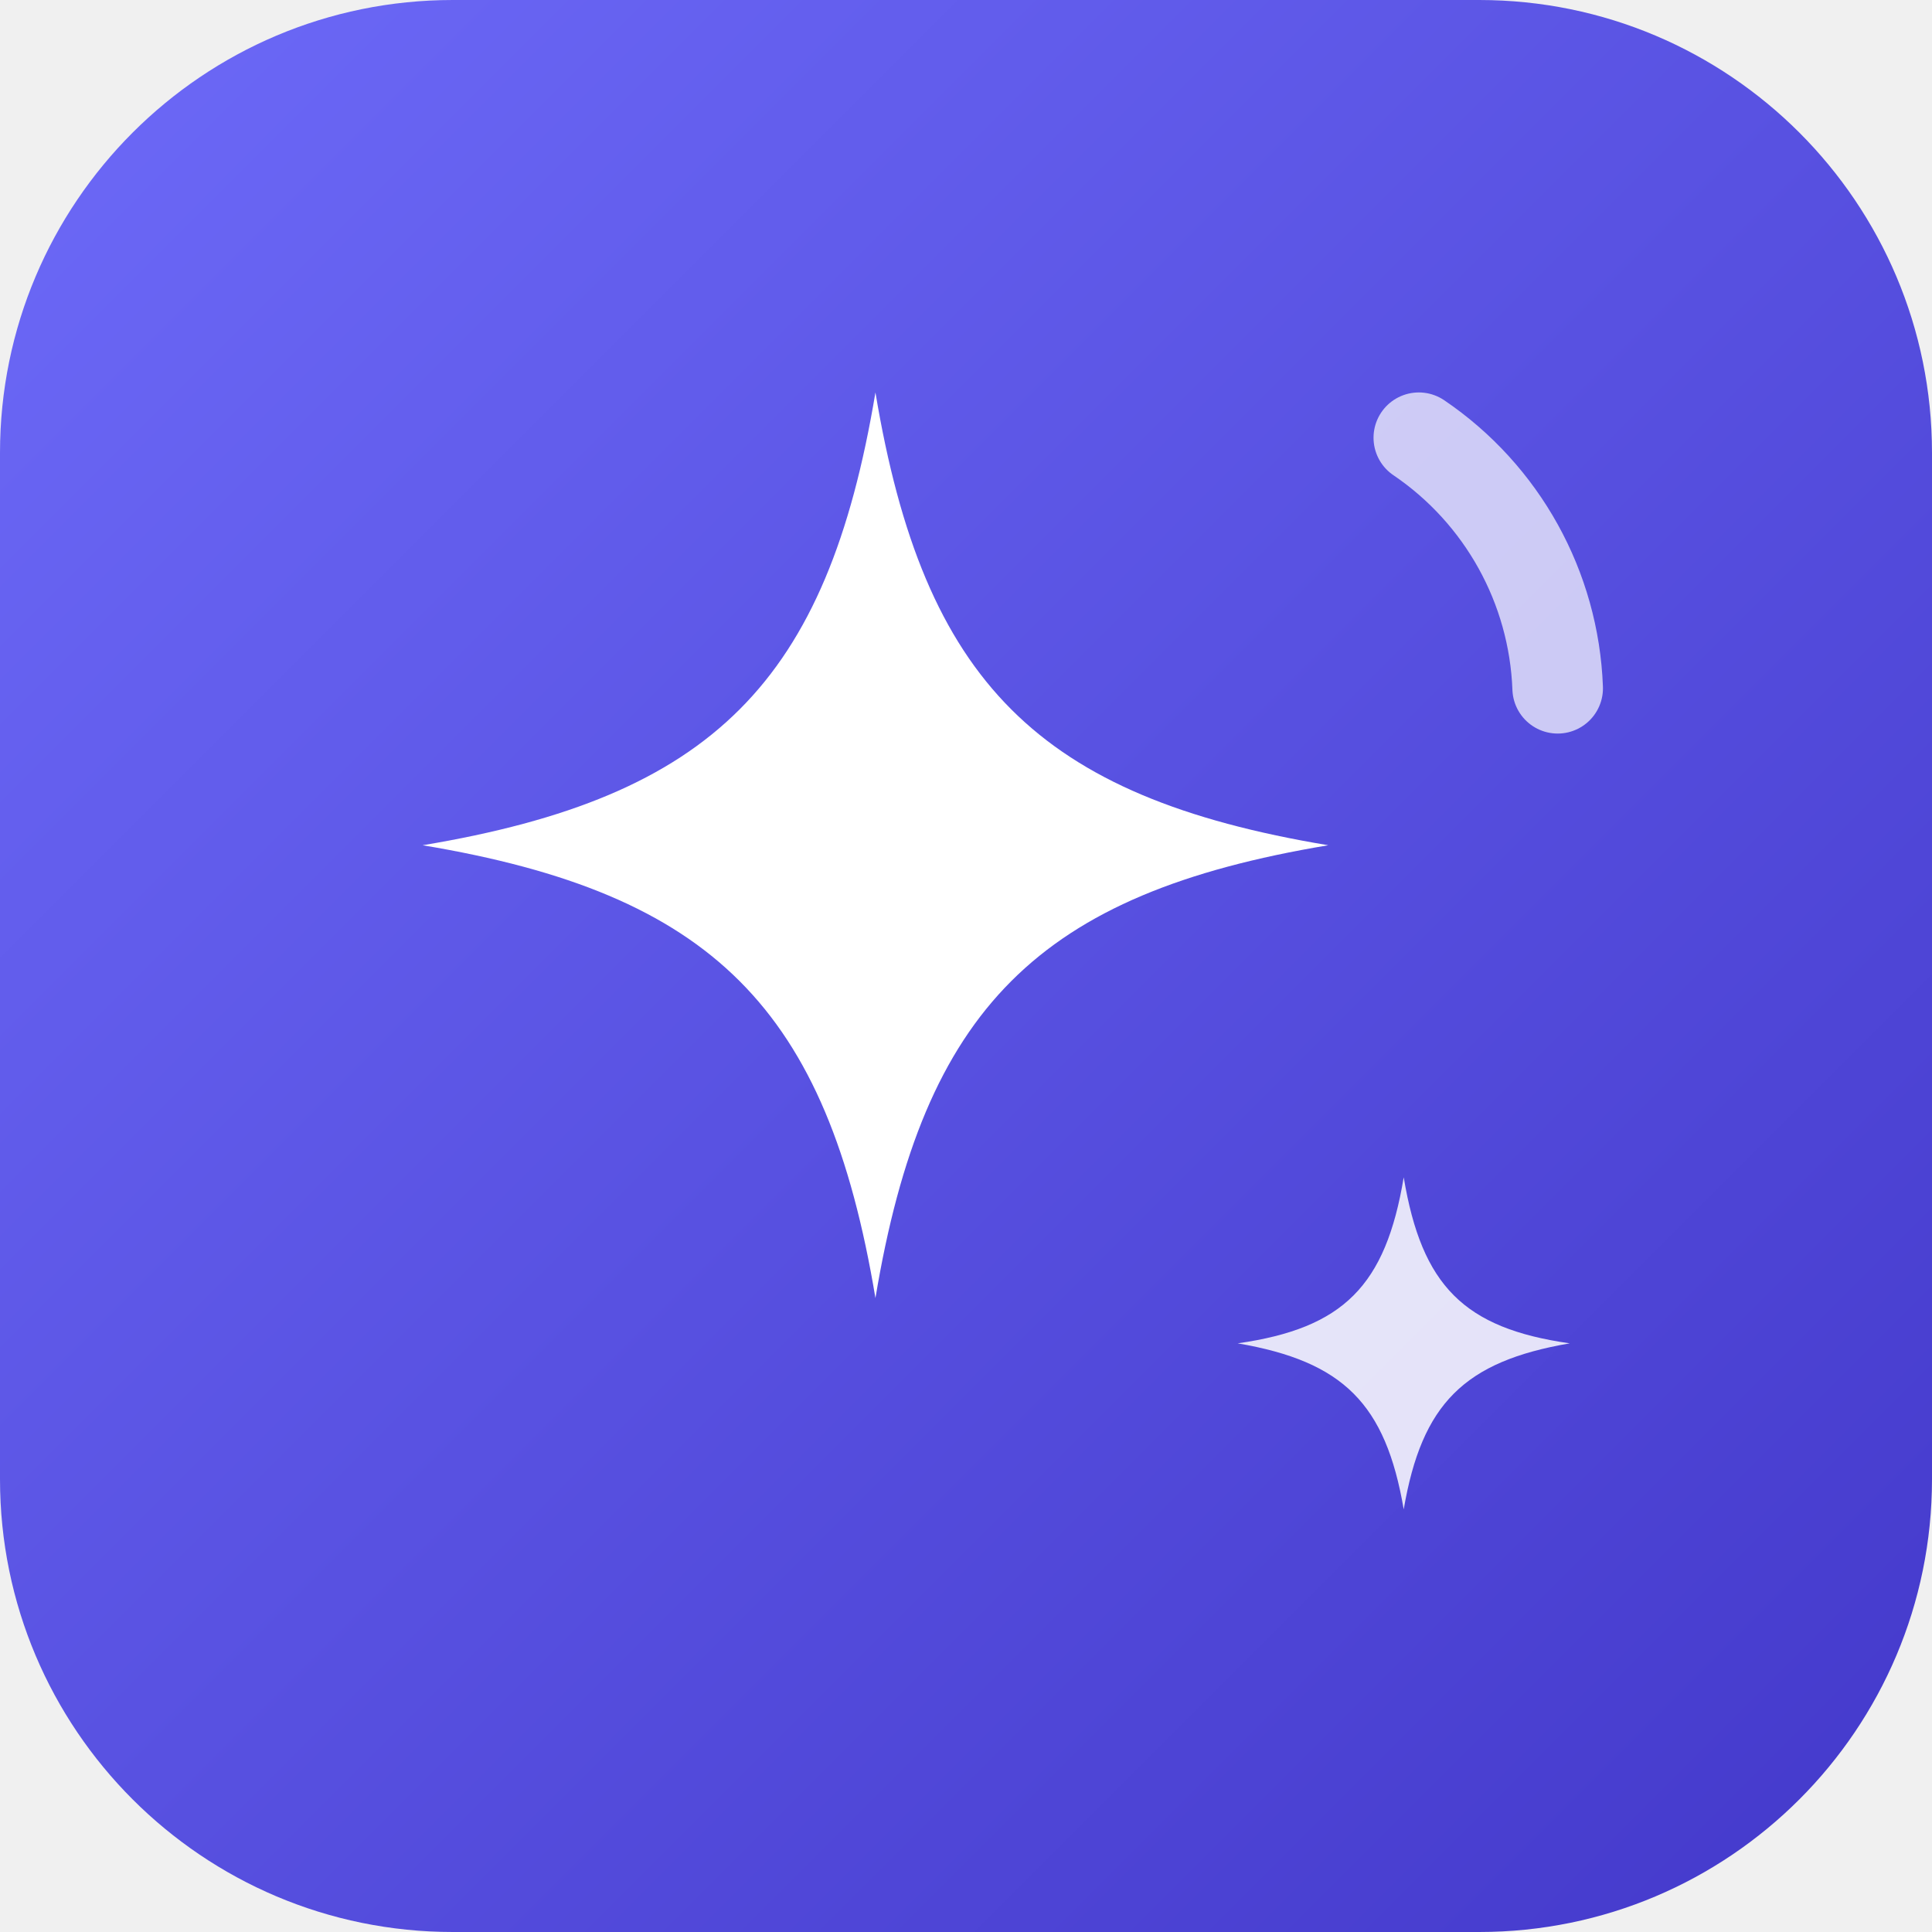
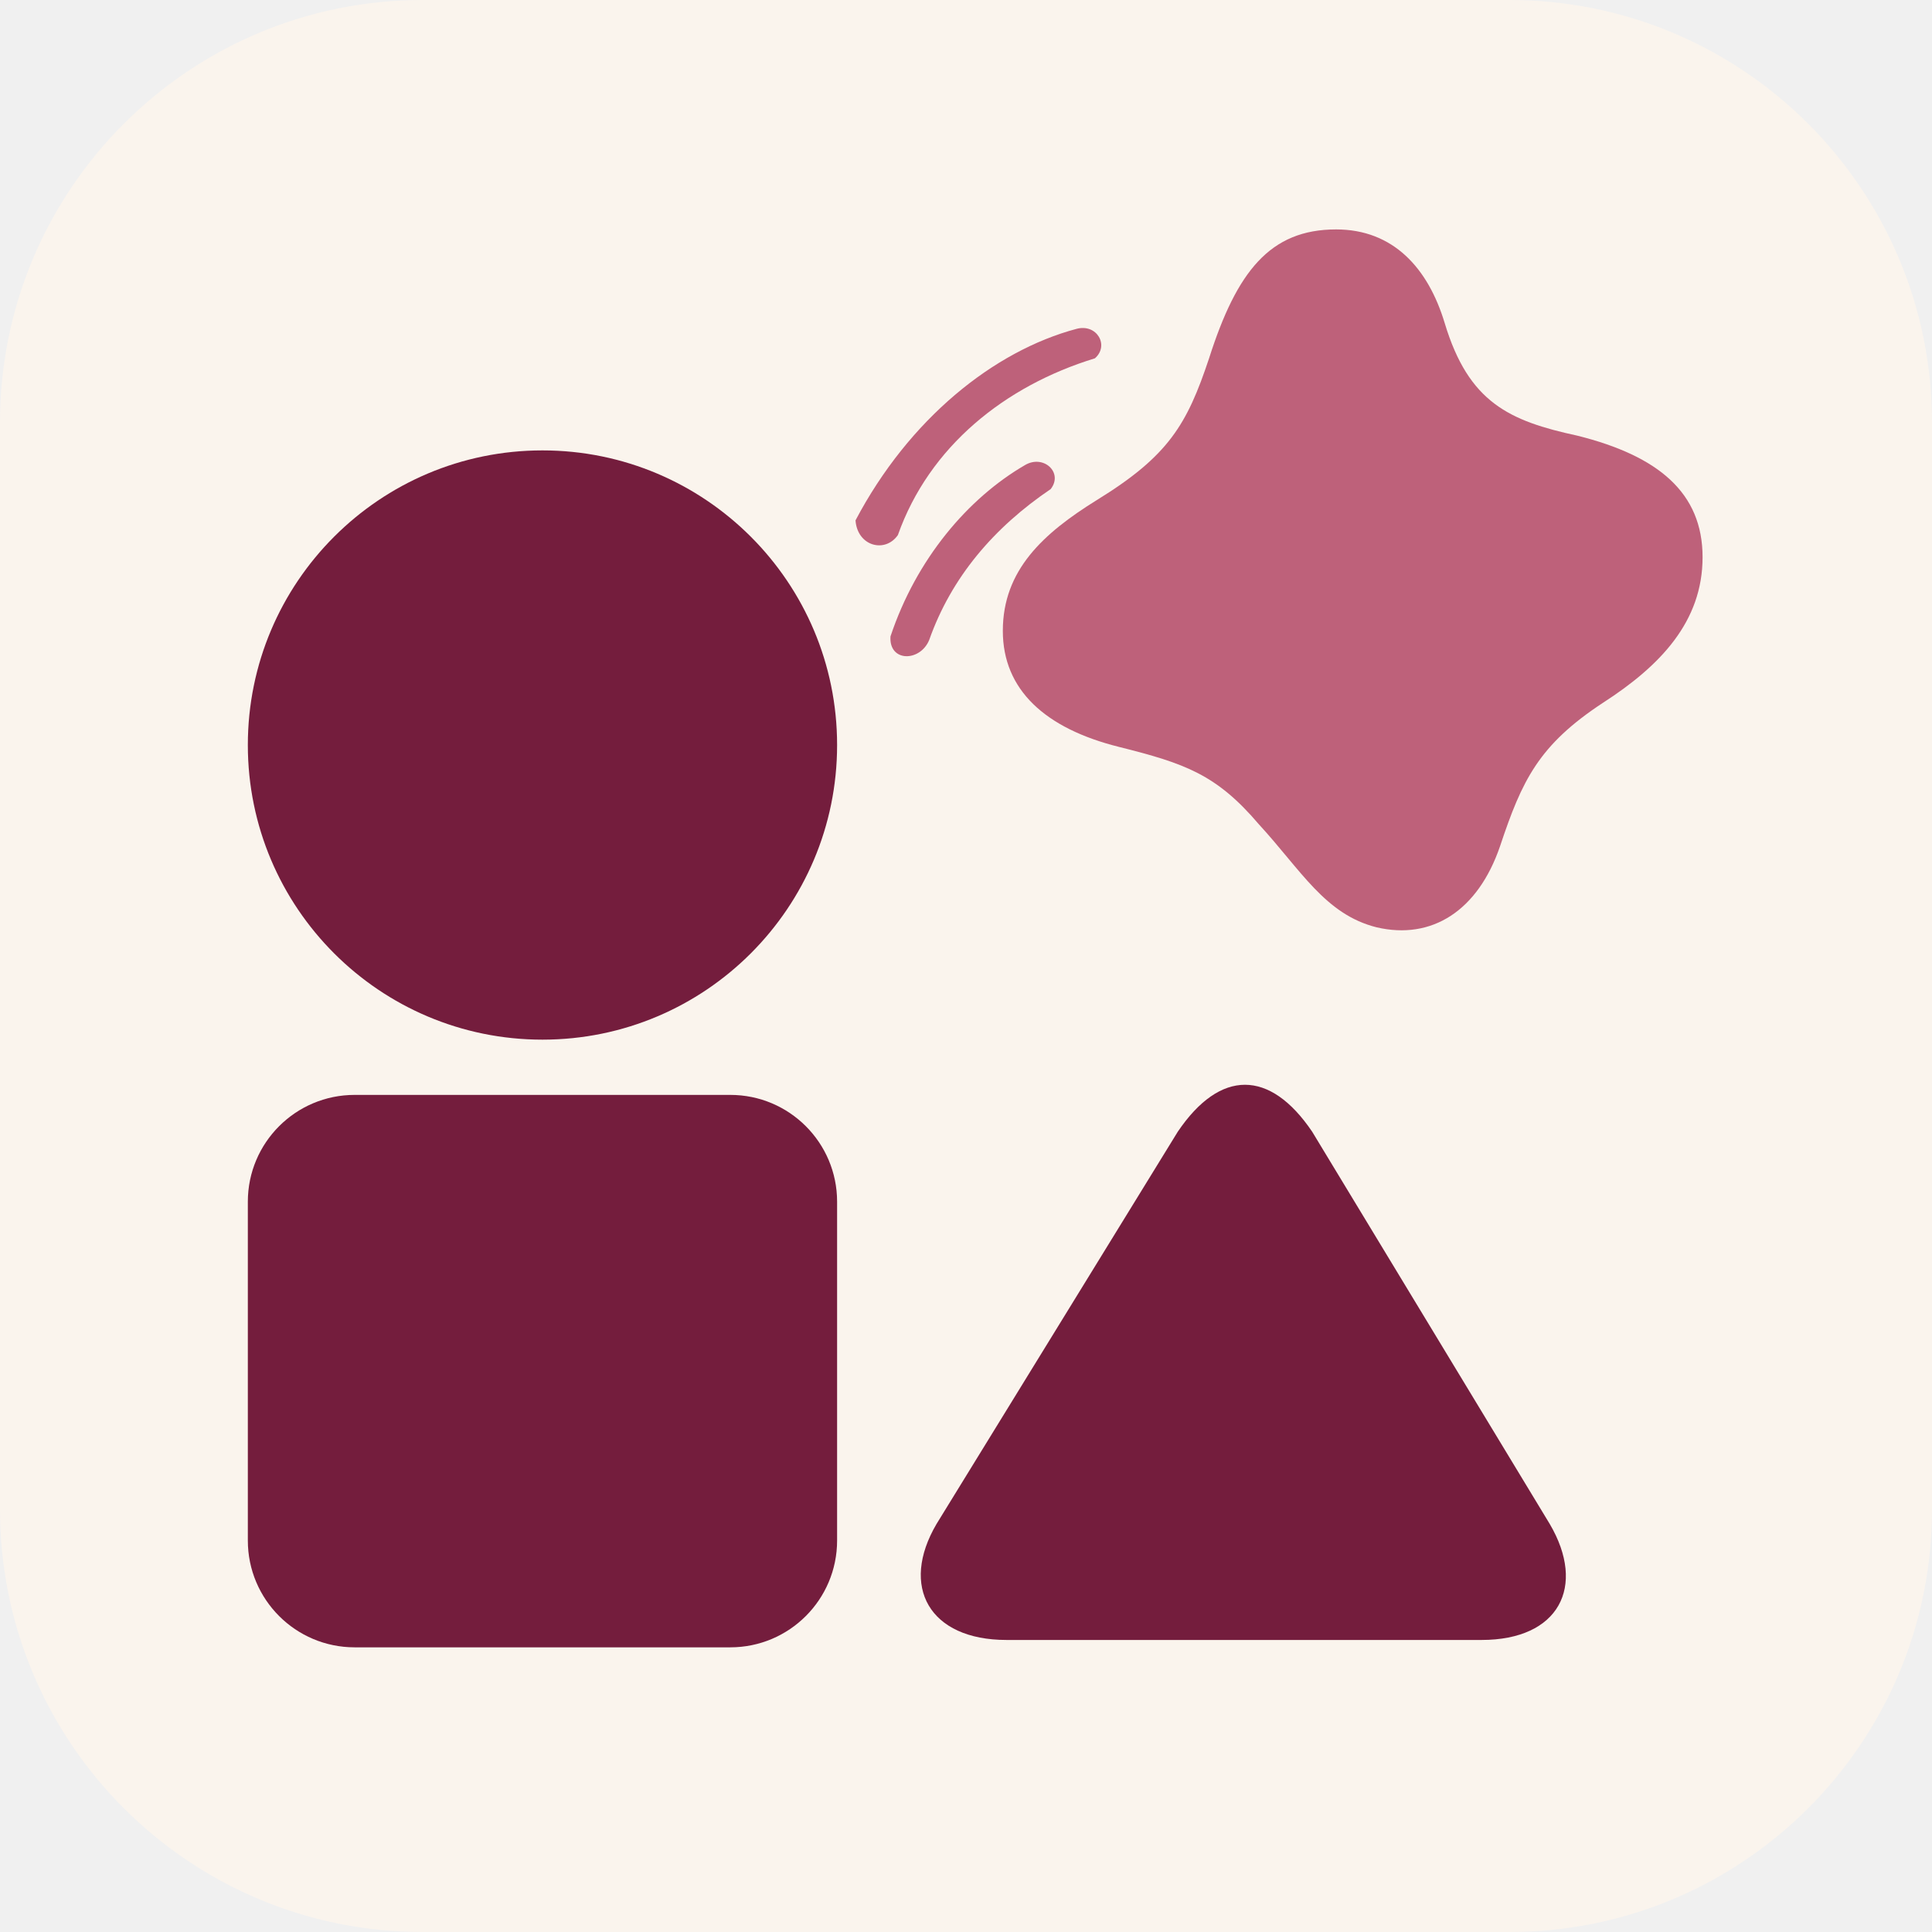
- <svg xmlns="http://www.w3.org/2000/svg" viewBox="0 0 64 64">
+ <svg xmlns="http://www.w3.org/2000/svg" width="512" height="512" viewBox="0 0 512 512">
  <defs>
-     <linearGradient id="bg" x1="0" y1="0" x2="1" y2="1">
-       <stop offset="0" stop-color="#6d6af8" />
-       <stop offset="1" stop-color="#4338ca" />
-     </linearGradient>
+     <clipPath id="clip-path-1">
+       <path d="M12 12 L500 12 L500 500 L12 500 Z" />
+     </clipPath>
  </defs>
-   <rect width="64" height="64" rx="15" fill="url(#bg)" />
-   <path d="M29 13c1.6 9.6 5.4 13.4 15 15-9.6 1.6-13.4 5.4-15 15-1.6-9.6-5.4-13.4-15-15 9.6-1.6 13.4-5.4 15-15Z" fill="#fff" />
-   <path d="M46.5 39c.6 3.6 2 5 5.5 5.5-3.5.6-4.9 2-5.5 5.5-.6-3.5-2-4.9-5.5-5.5 3.5-.5 4.9-1.9 5.5-5.5Z" fill="#fff" fill-opacity=".85" />
-   <path d="M47 14.5a10.5 10.5 0 0 1 4.6 8.3" fill="none" stroke="#fff" stroke-opacity=".7" stroke-width="3" stroke-linecap="round" />
+   <g id="Layer_1" data-name="Layer 1">
+     <path d="M112 0 L400 0 C461.856 0 512 50.144 512 112 L512 400 C512 461.856 461.856 512 400 512 L112 512 C50.144 512 0 461.856 0 400 L0 112 C0 50.144 50.144 0 112 0 Z" fill="#faf4ed" />
+     <g id="tlp-icons-logo.svg" clip-path="url(#clip-path-1)">
+       <path id="circle" d="M221.84 197.44 C221.84 240.562 186.882 275.52 143.76 275.52 C100.638 275.52 65.68 240.562 65.68 197.44 C65.68 154.318 100.638 119.36 143.76 119.36 C186.882 119.36 221.84 154.318 221.84 197.44 Z" fill="#741d3d" />
+       <path id="square" d="M93.984 290.16 L193.536 290.16 C209.168 290.16 221.84 302.832 221.84 318.464 L221.84 408.256 C221.84 423.888 209.168 436.56 193.536 436.56 L93.984 436.56 C78.352 436.56 65.68 423.888 65.68 408.256 L65.68 318.464 C65.68 302.832 78.352 290.16 93.984 290.16 Z" fill="#741d3d" />
+       <path id="triangle" d="M312.12 299.92 C323.344 283.328 336.52 283.328 347.744 299.92 L410.696 403.864 C420.456 420.456 413.136 434.608 392.64 434.608 L266.736 434.608 C246.24 434.608 238.432 420.456 248.192 403.864 Z" fill="#741d3d" />
+       <g id="alive">
+         <path id="moving-glyph" d="M354.088 60.8 C369.216 60.8 378.488 71.048 382.88 85.688 C389.224 106.672 399.96 111.552 418.016 115.456 C439.488 120.824 451.2 130.584 451.2 147.664 C451.2 164.744 439.976 176.456 424.848 186.216 C407.768 197.44 403.376 206.712 397.52 224.28 C391.664 241.36 379.464 249.168 364.824 245.752 C351.16 242.336 344.816 230.624 333.592 218.424 C322.368 205.248 314.072 202.32 296.504 197.928 C276.984 193.048 265.76 182.8 265.76 167.184 C265.76 151.08 276.496 141.32 290.648 132.536 C309.68 120.824 314.56 112.528 320.416 94.96 C327.736 72.024 336.52 60.8 354.088 60.8 Z" fill="#be617a" />
+       </g>
+       <path d="M226.72 137.904 C240.872 111.064 263.32 93.008 285.28 87.152 C290.648 85.688 294.064 91.544 290.16 94.96 C266.248 102.28 246.24 118.384 237.944 141.808 C234.528 146.688 227.208 144.736 226.72 137.904 Z" fill="#be617a" />
+       <path d="M235.992 168.648 C242.824 148.152 256.488 132.048 271.616 123.264 C276.496 120.336 281.864 125.216 278.448 129.608 C263.32 139.856 252.096 153.032 246.24 169.624 C243.8 175.48 235.504 175.48 235.992 168.648 Z" fill="#be617a" />
+     </g>
+   </g>
</svg>
